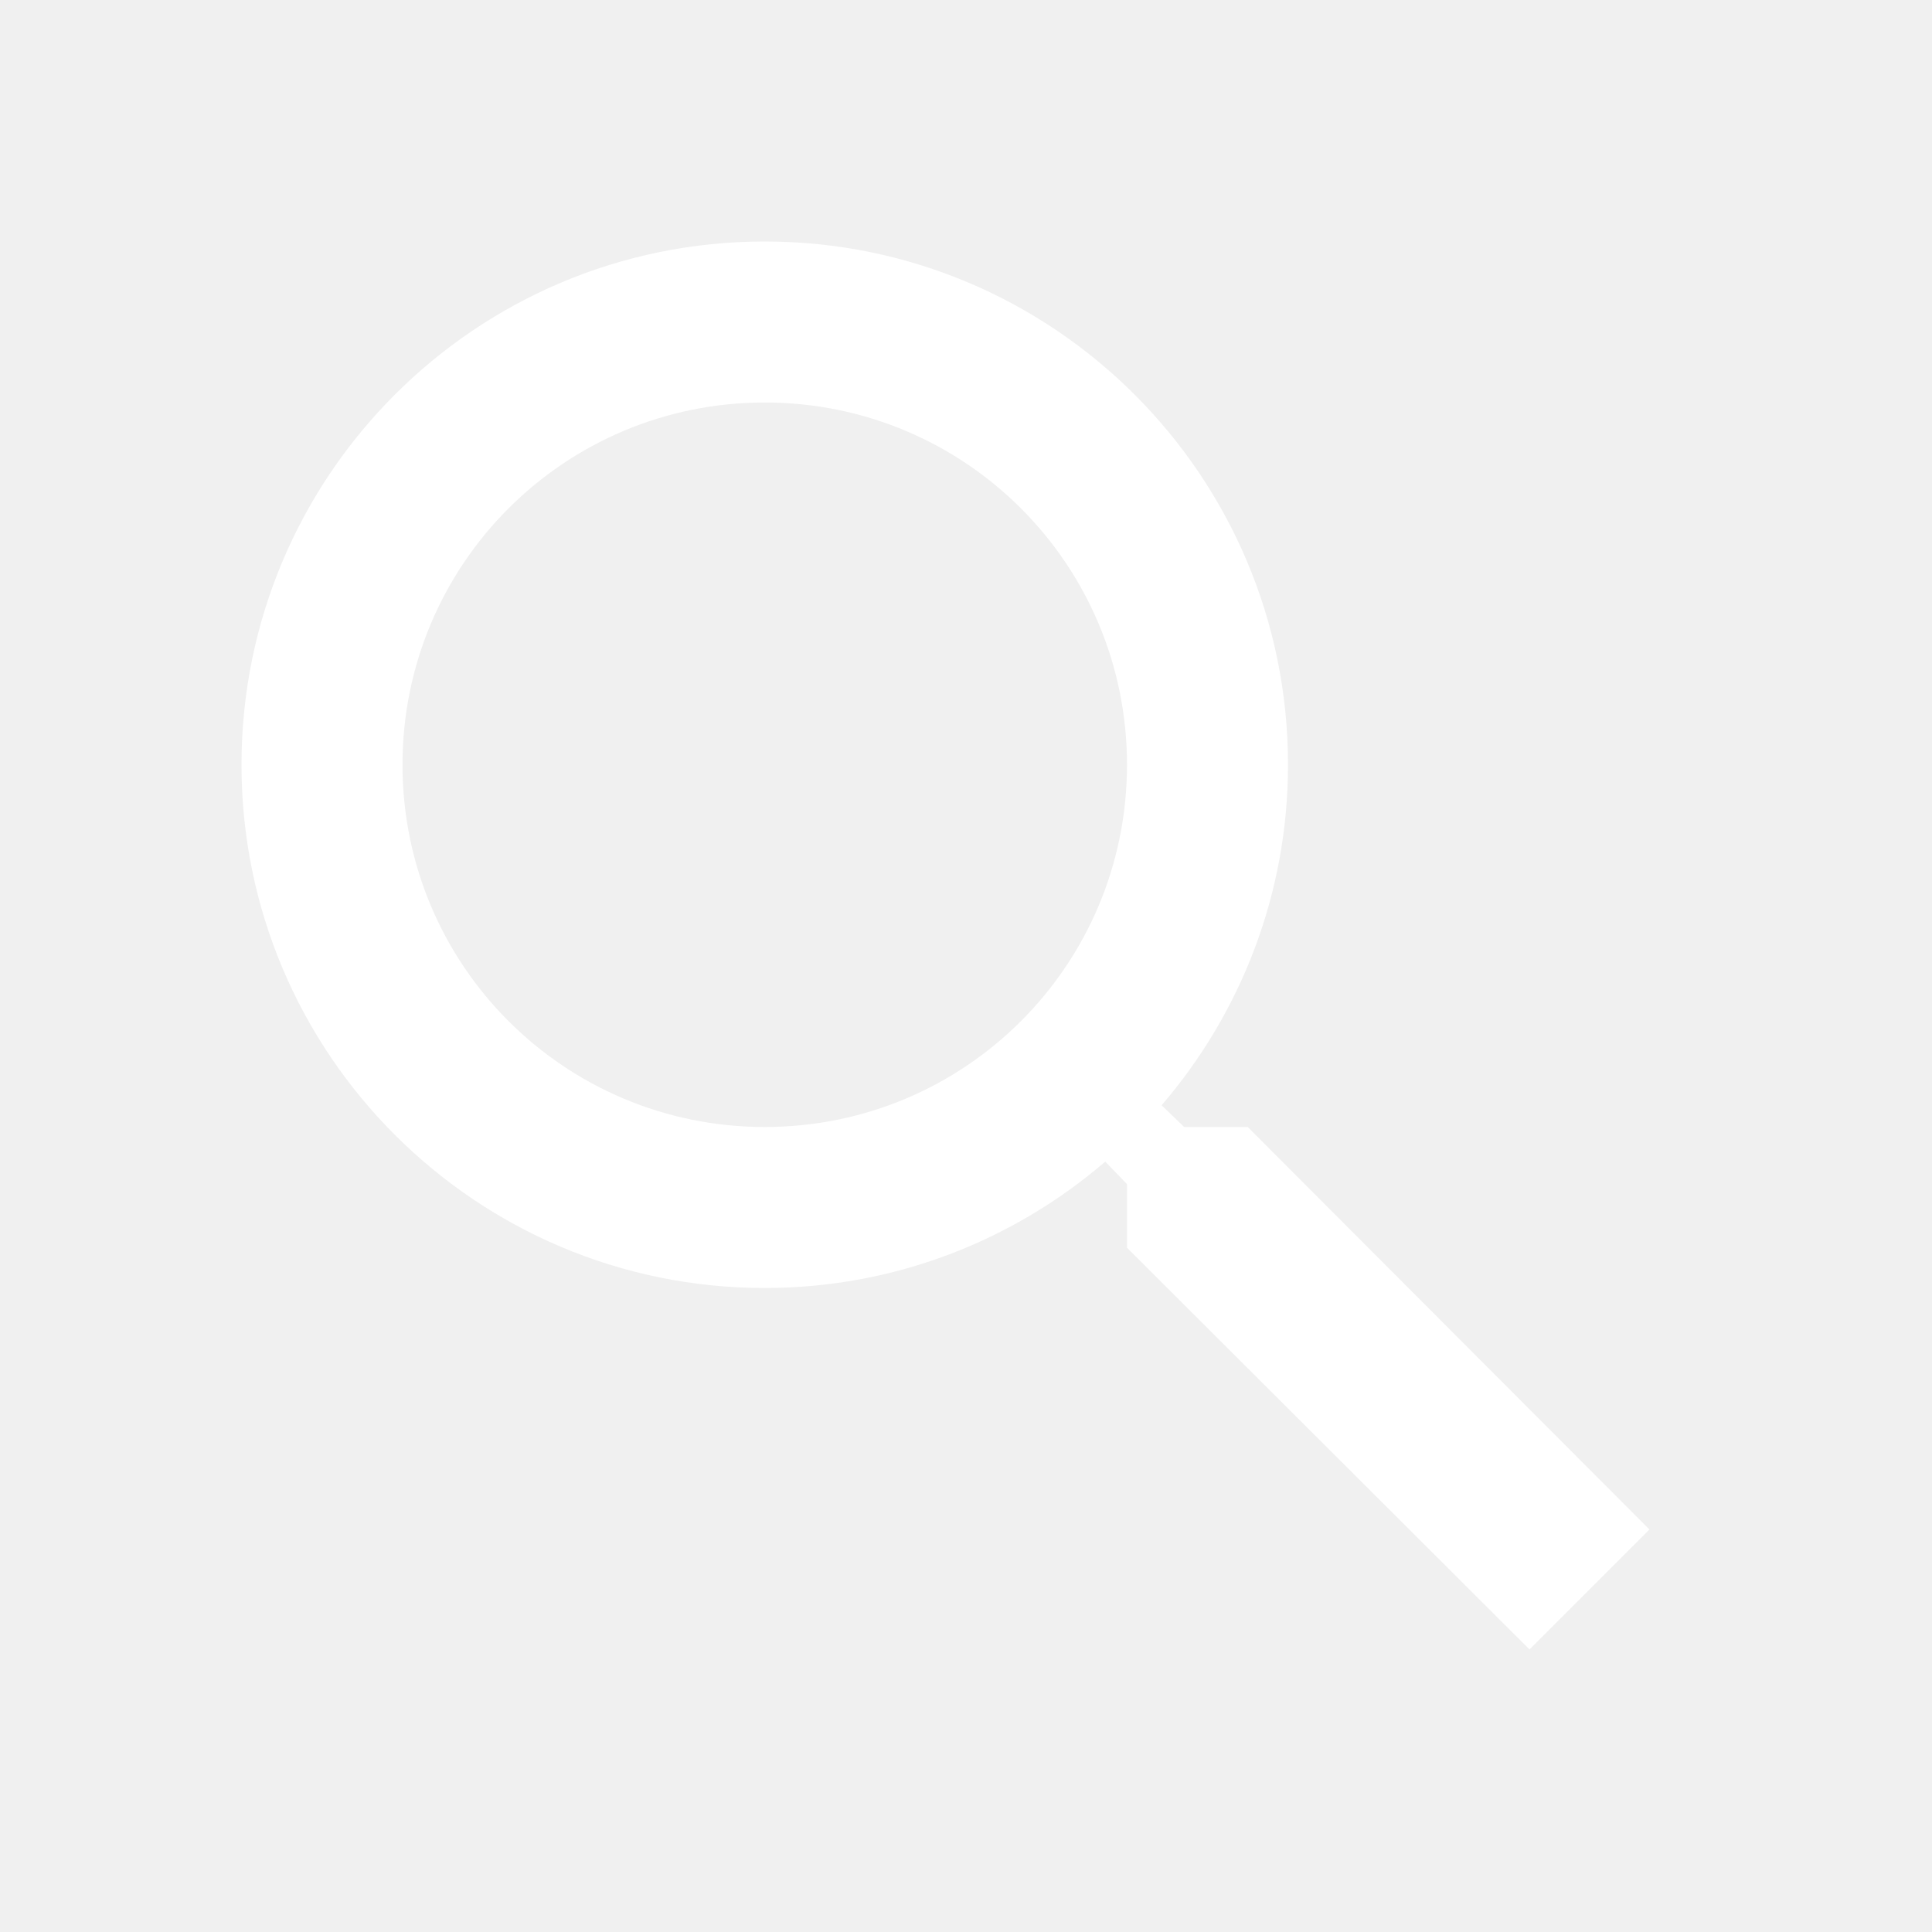
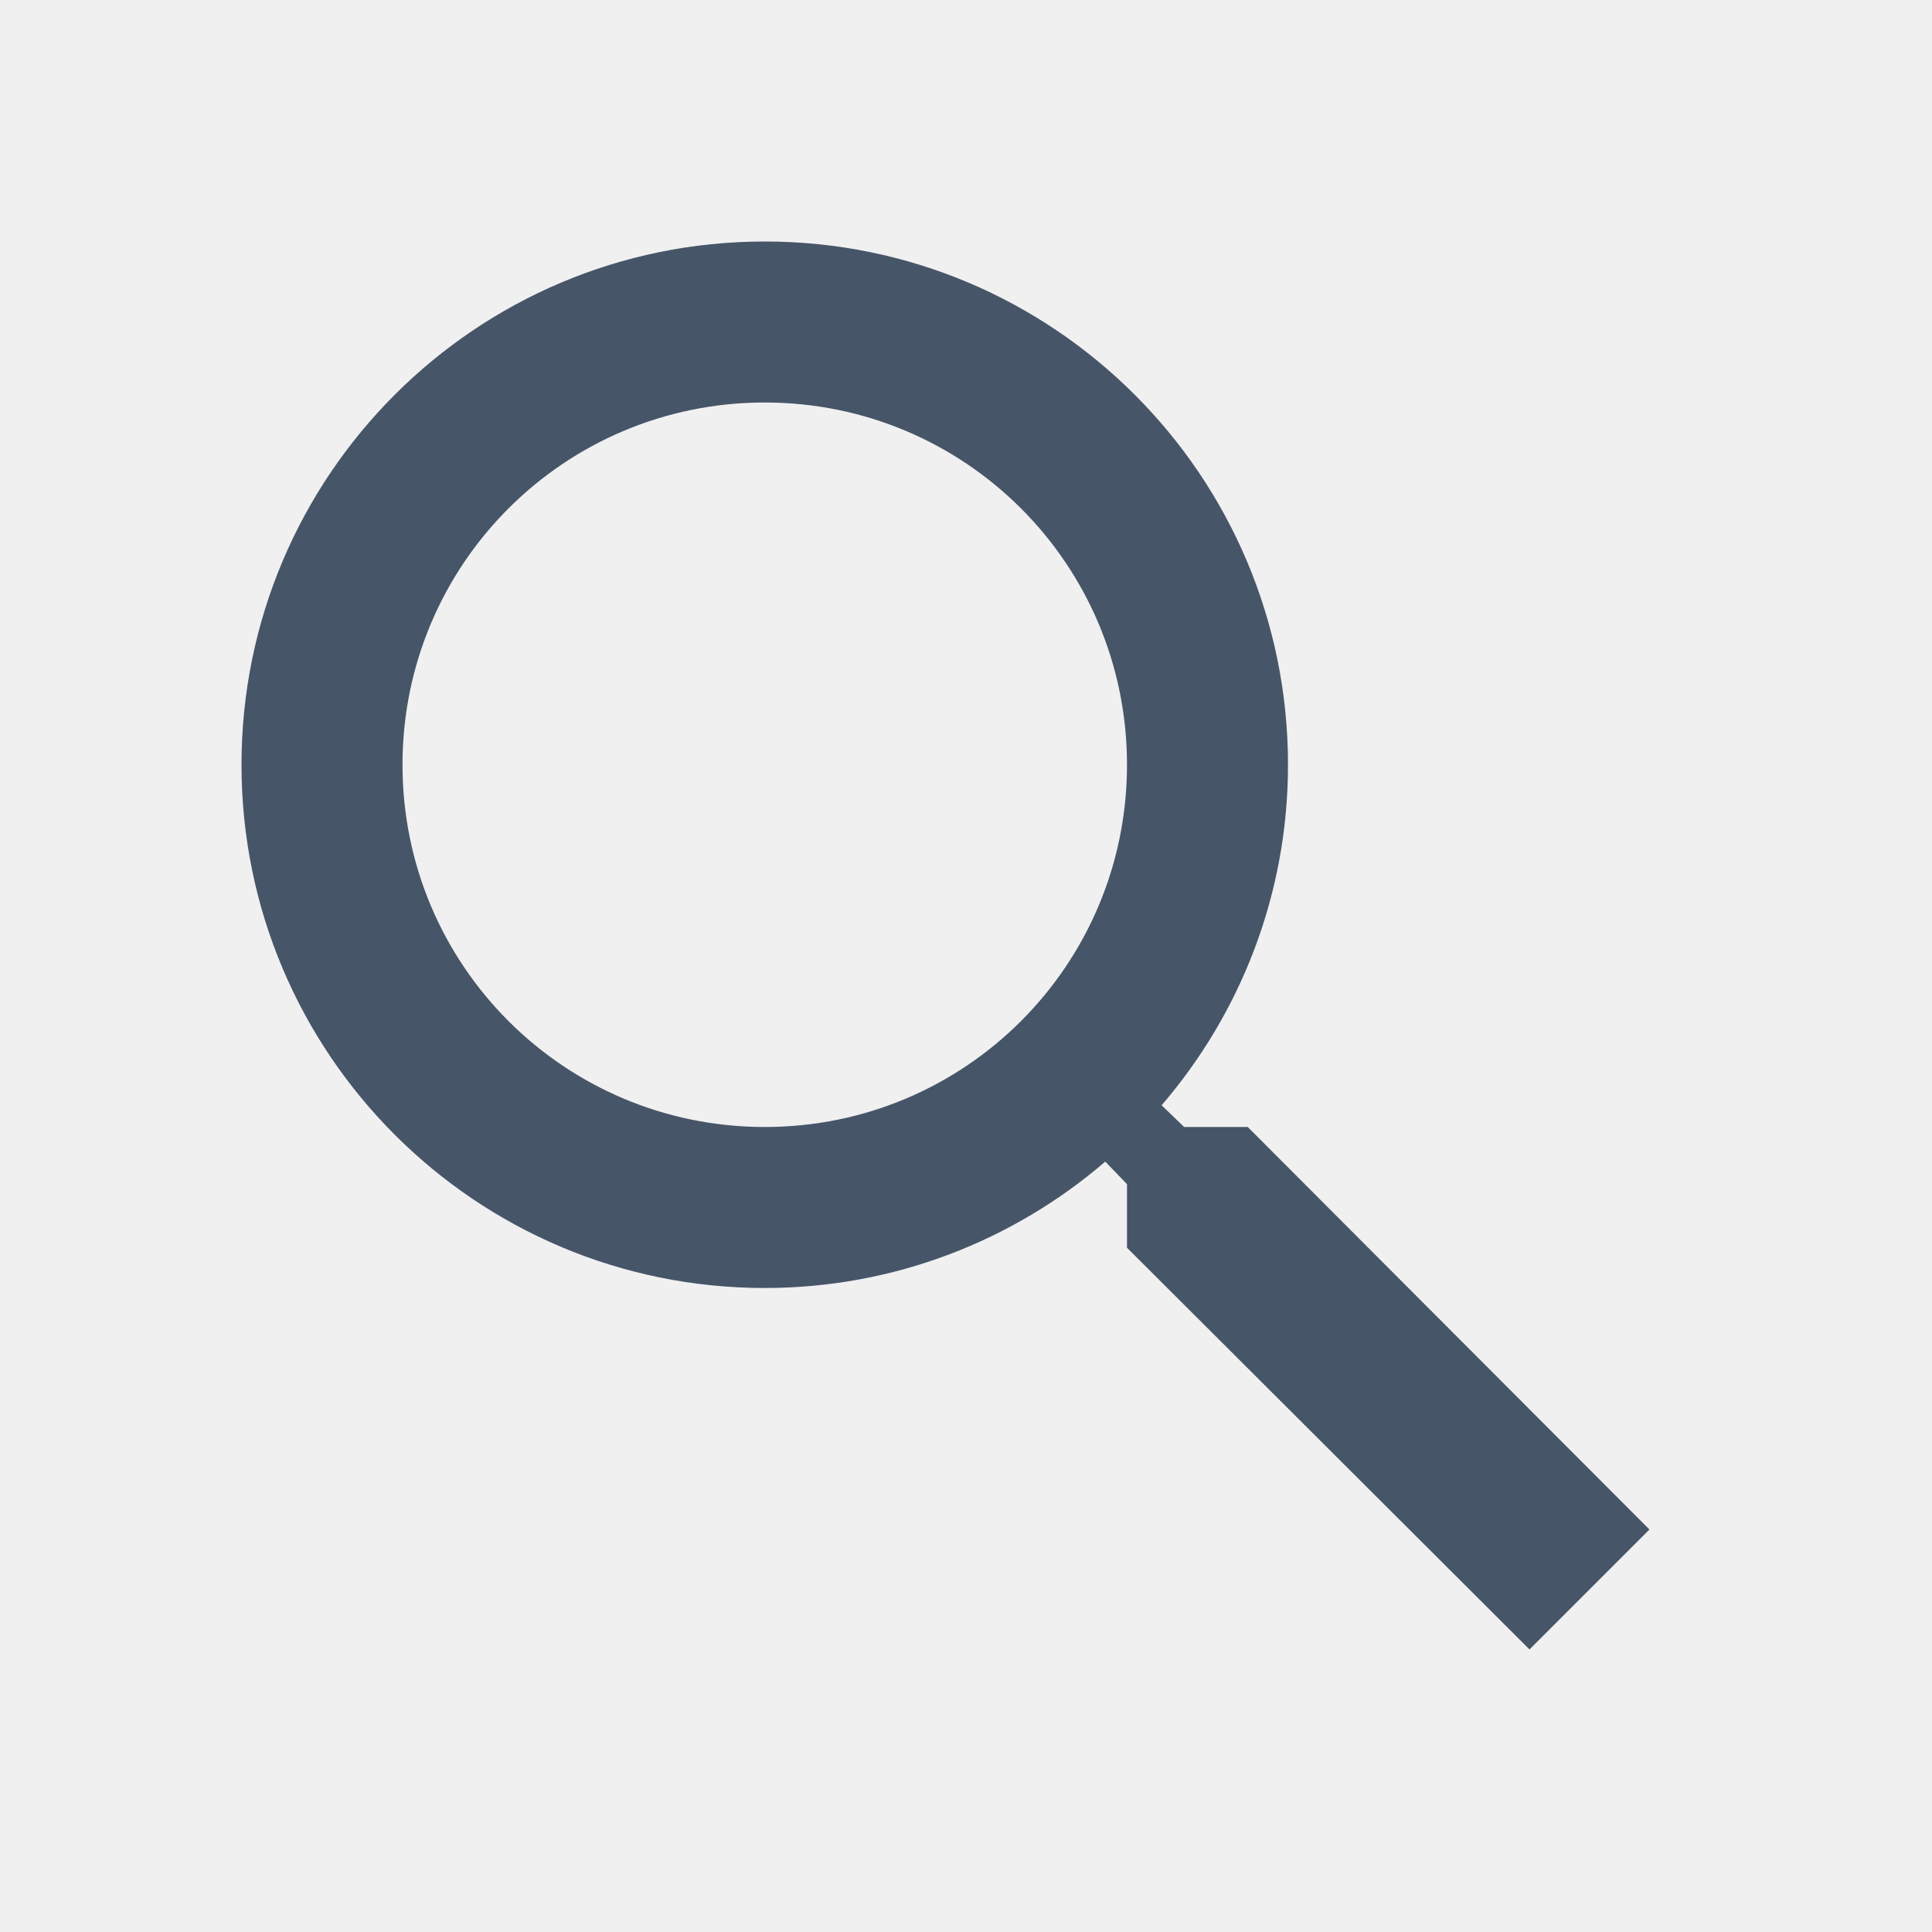
<svg xmlns="http://www.w3.org/2000/svg" width="24" height="24" viewBox="0 0 24 24" fill="none">
-   <g clip-path="url(#clip0_32_25397)">
-     <path d="M15.5 14H14.71L14.43 13.73C15.41 12.59 16 11.11 16 9.5C16 5.91 13.09 3 9.5 3C5.91 3 3 5.91 3 9.5C3 13.09 5.91 16 9.5 16C11.11 16 12.59 15.41 13.73 14.43L14 14.71V15.5L19 20.49L20.49 19L15.5 14ZM9.5 14C7.01 14 5 11.99 5 9.5C5 7.01 7.01 5 9.5 5C11.99 5 14 7.01 14 9.5C14 11.99 11.99 14 9.5 14Z" fill="white" />
+   <g clip-path="url(#clip0_32_5669)">
+     <path d="M15.5 14H14.71L14.43 13.73C15.41 12.59 16 11.11 16 9.5C16 5.91 13.09 3 9.5 3C5.91 3 3 5.91 3 9.5C3 13.09 5.91 16 9.5 16C11.11 16 12.59 15.41 13.73 14.43L14 14.71V15.5L19 20.49L20.49 19L15.5 14ZM9.5 14C7.01 14 5 11.99 5 9.5C5 7.01 7.01 5 9.5 5C11.99 5 14 7.01 14 9.5C14 11.99 11.99 14 9.5 14Z" fill="#475569" />
  </g>
  <defs>
-     <clipPath id="clip0_32_25397">
+     <clipPath id="clip0_32_5669">
      <rect width="24" height="24" fill="white" />
    </clipPath>
  </defs>
</svg>
